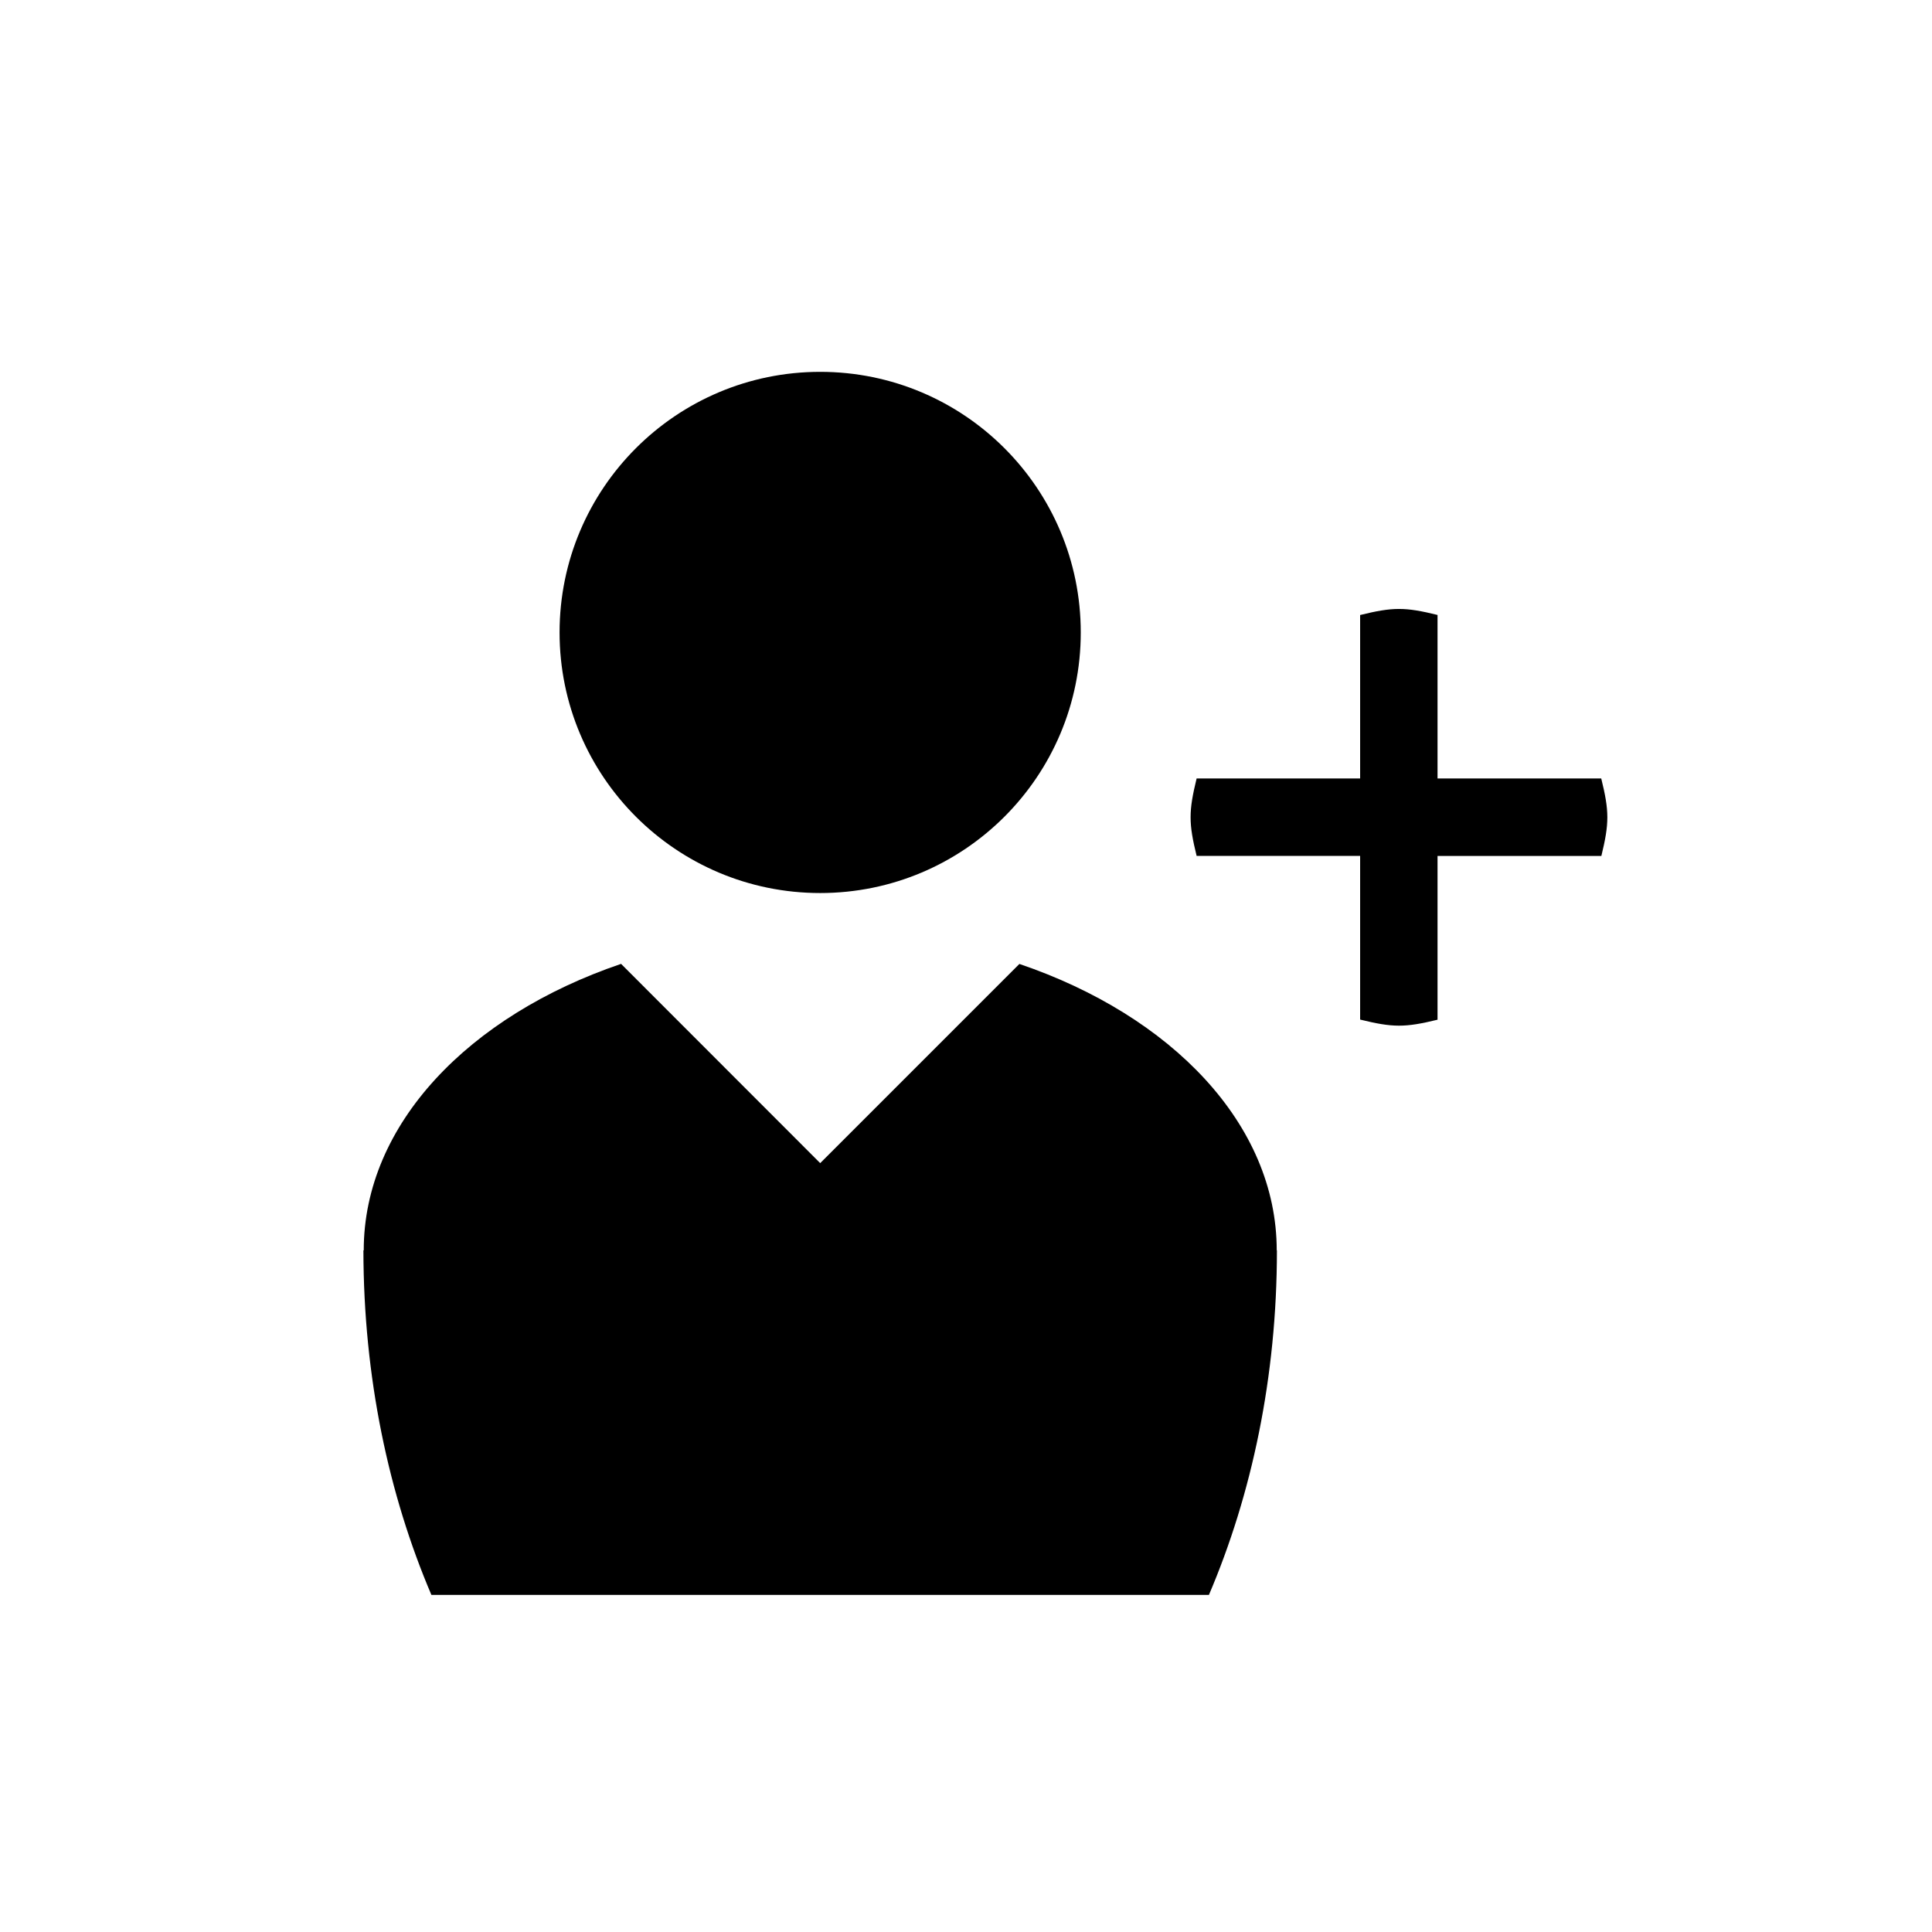
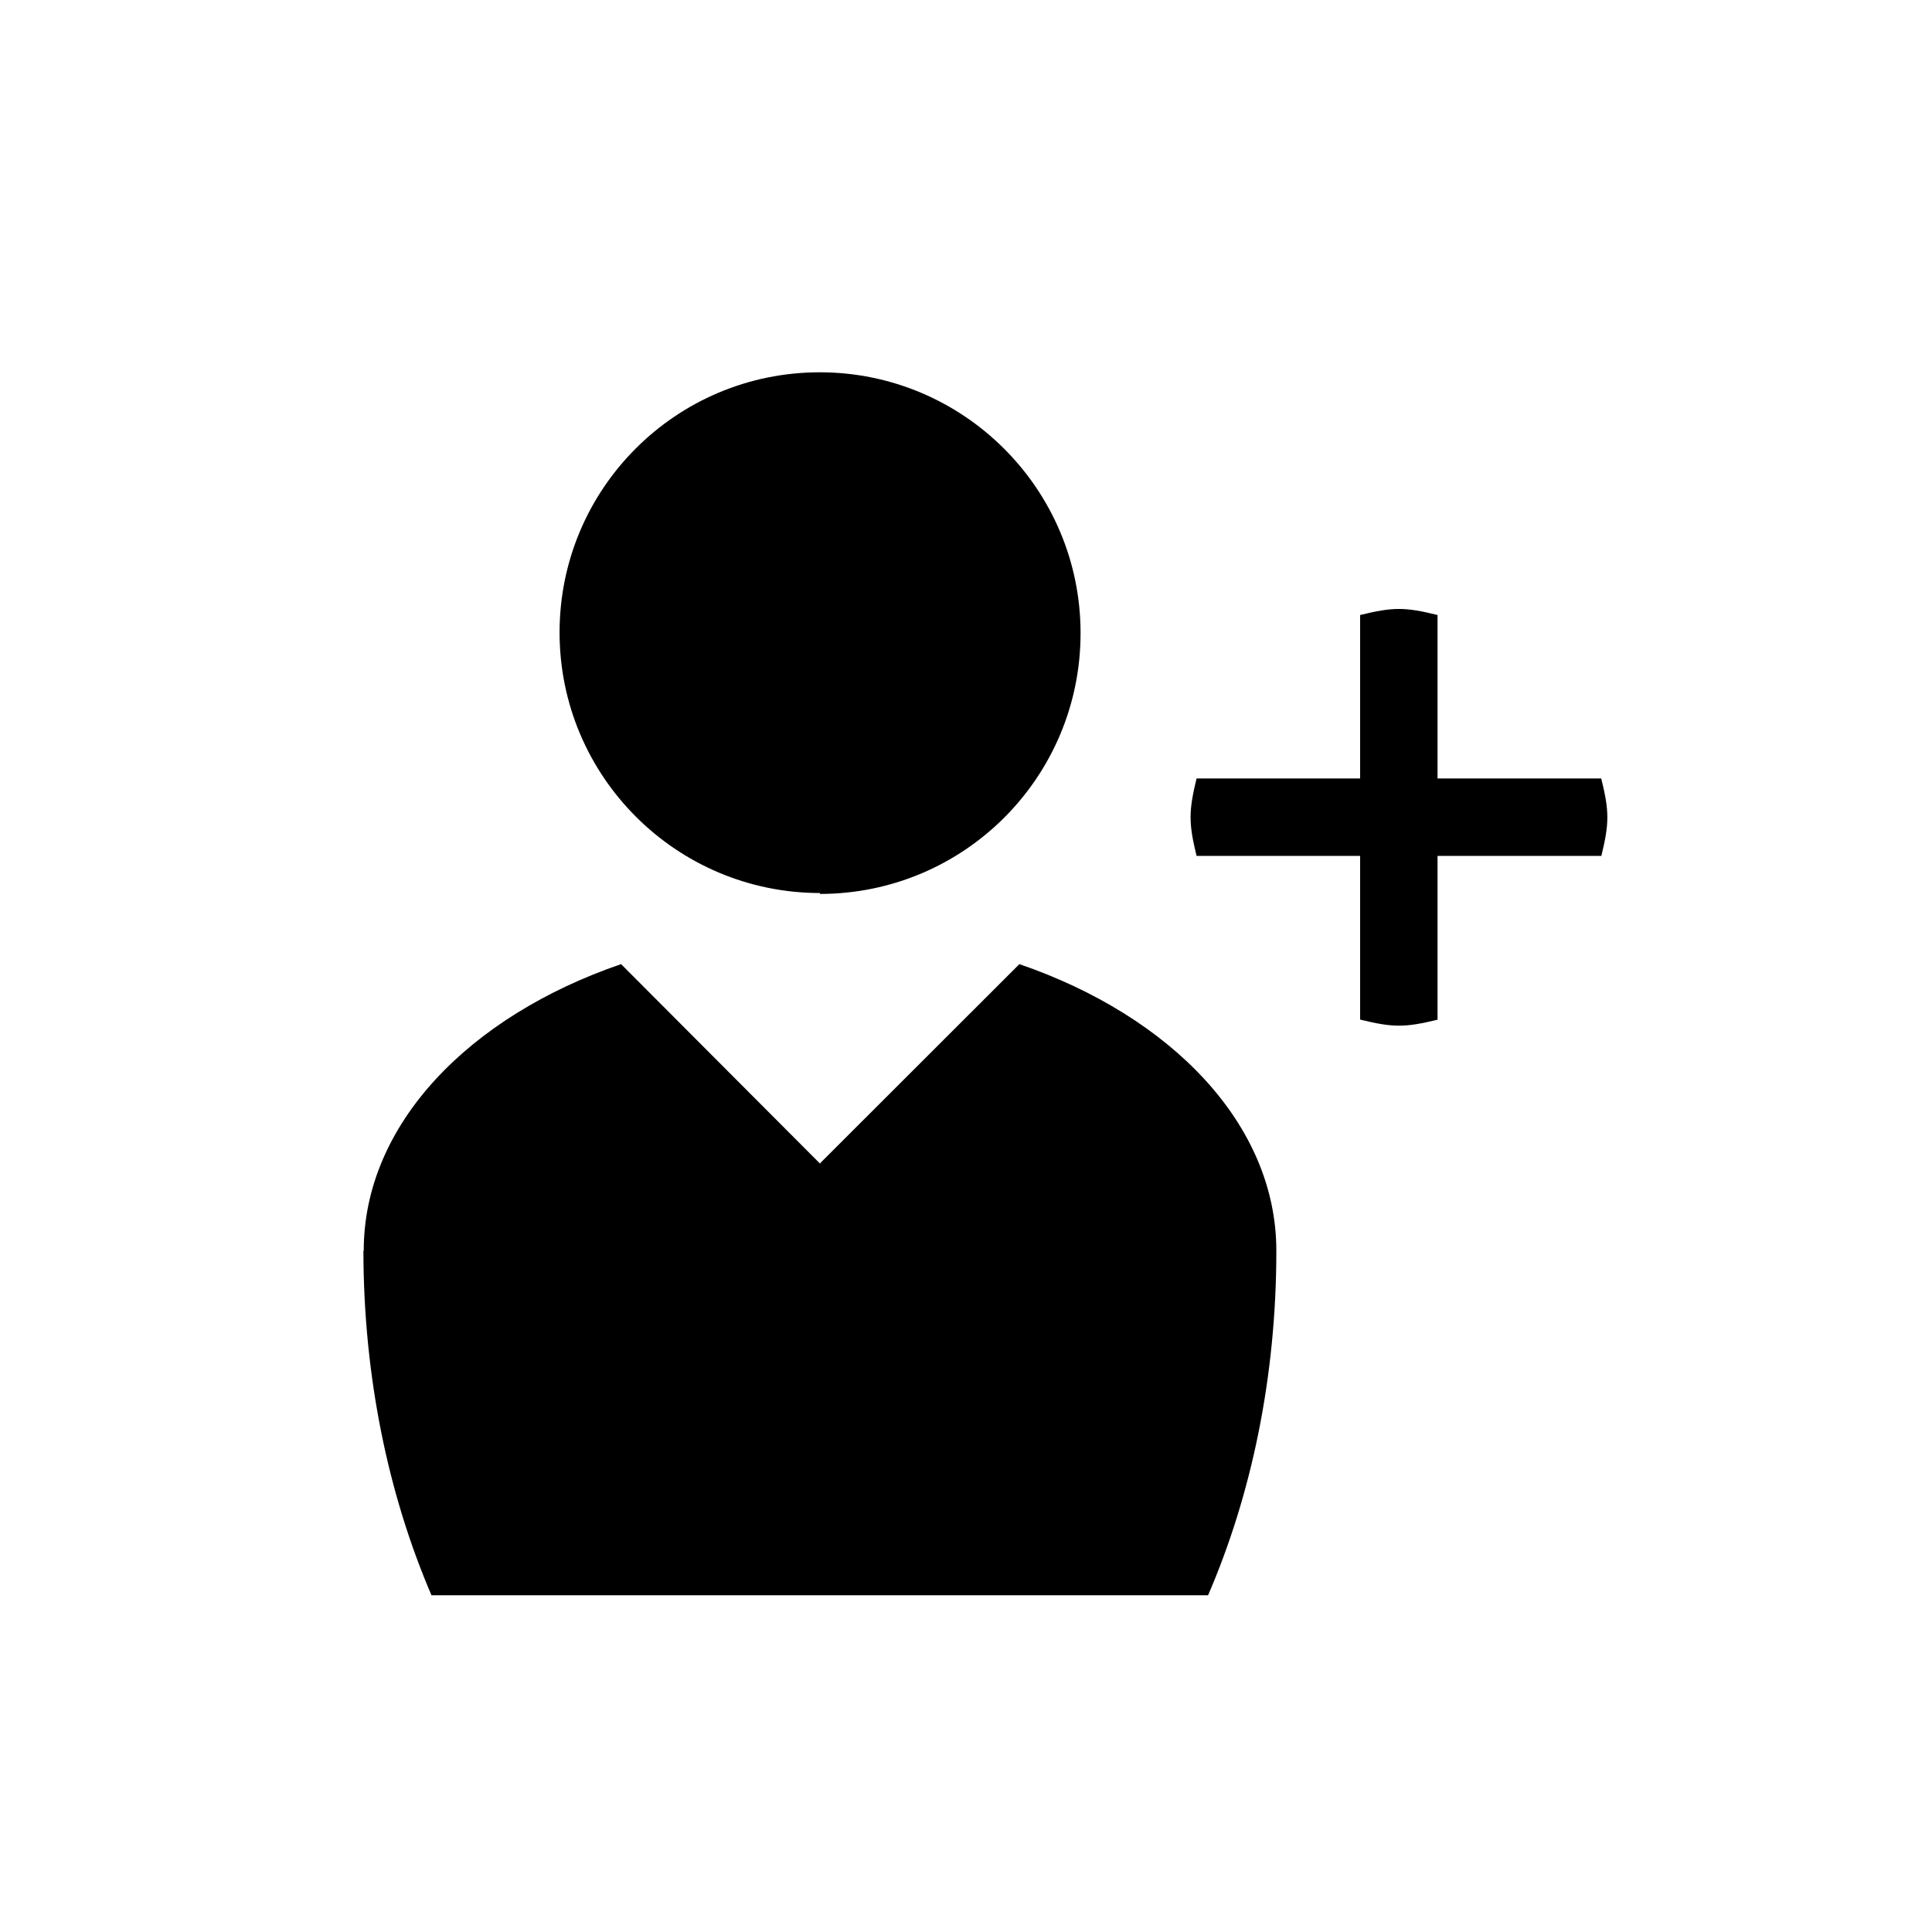
- <svg xmlns="http://www.w3.org/2000/svg" version="1.1" width="30" height="30" viewBox="0 0 30 30">
-   <g>
-     <line stroke-width="1" x1="" y1="" x2="" y2="" stroke="#449FDB" opacity="" />
-   </g>
-   <path d="M24.866 13.291h-2.544v2.543c-0.509 0.124-0.693 0.123-1.202-0.002v-2.542h-2.539c-0.125-0.509-0.124-0.693 0-1.202h2.539v-2.538c0.509-0.125 0.693-0.126 1.202-0.001v2.539h2.542c0.126 0.51 0.126 0.693 0.002 1.203zM12.736 13.867c-2.235 0-4.047-1.812-4.047-4.046 0-2.235 1.812-4.047 4.047-4.047s4.046 1.812 4.046 4.047-1.812 4.046-4.046 4.046zM12.736 18.061l3.093-3.093c2.363 0.803 3.996 2.49 3.996 4.448h0.003c0 1.965-0.391 3.793-1.056 5.35h-12.073c-0.665-1.557-1.054-3.385-1.056-5.35h0.005c0-1.958 1.633-3.646 3.996-4.449l3.092 3.094z" fill="#000000" />
+ <svg xmlns="http://www.w3.org/2000/svg" version="1.1" width="30" height="30" viewBox="0 0 30 30" id="svg2">
+   <defs id="defs8" />
+   <path d="m 24.866,13.29 h -2.544 v 2.544 c -0.51,0.124 -0.693,0.123 -1.202,-0.002 V 13.29 h -2.54 c -0.124,-0.51 -0.123,-0.693 0,-1.202 h 2.54 V 9.55 c 0.51,-0.125 0.693,-0.126 1.202,0 v 2.538 h 2.542 c 0.126,0.51 0.126,0.693 0.002,1.203 z m -12.13,0.577 c -2.235,0 -4.047,-1.812 -4.047,-4.046 0,-2.234 1.81,-4.04 4.04,-4.04 2.23,0 4.05,1.81 4.05,4.05 0,2.24 -1.81,4.05 -4.05,4.05 z m 0,4.194 3.093,-3.09 c 2.36,0.81 3.99,2.49 3.99,4.45 0,1.97 -0.39,3.8 -1.06,5.35 H 6.7 c -0.666,-1.55 -1.055,-3.38 -1.057,-5.35 h 0.005 c 0,-1.96 1.633,-3.64 3.996,-4.45 l 3.092,3.1 z" id="path4" />
</svg>
